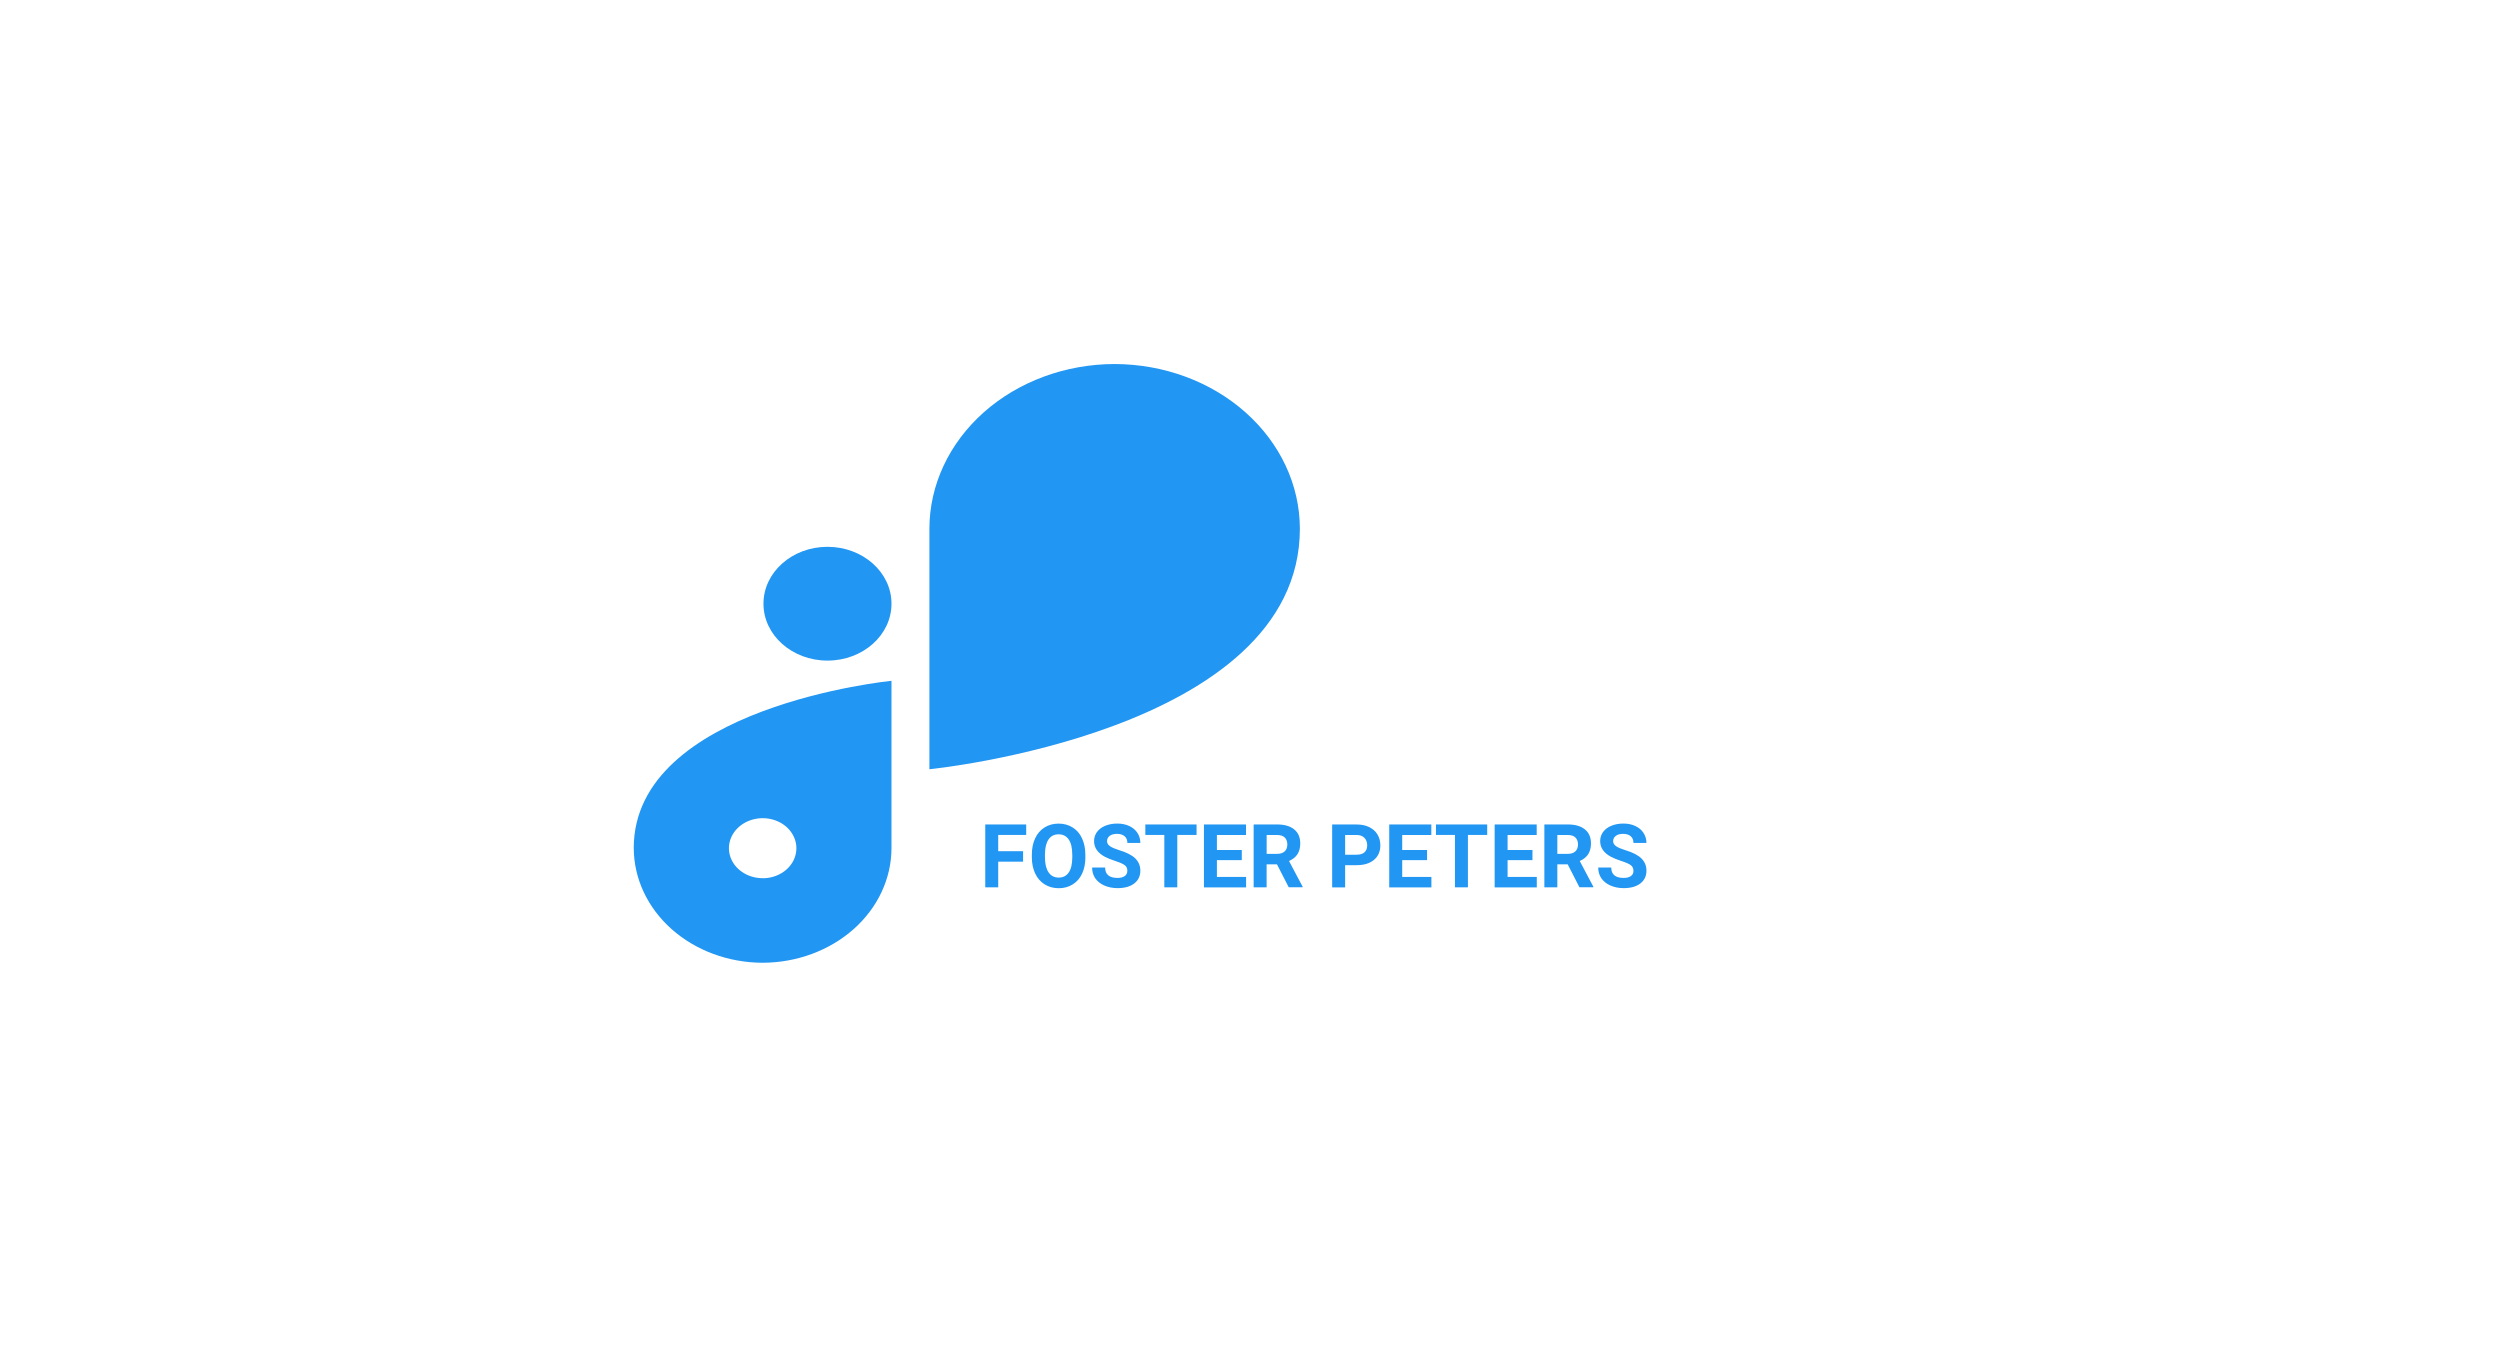
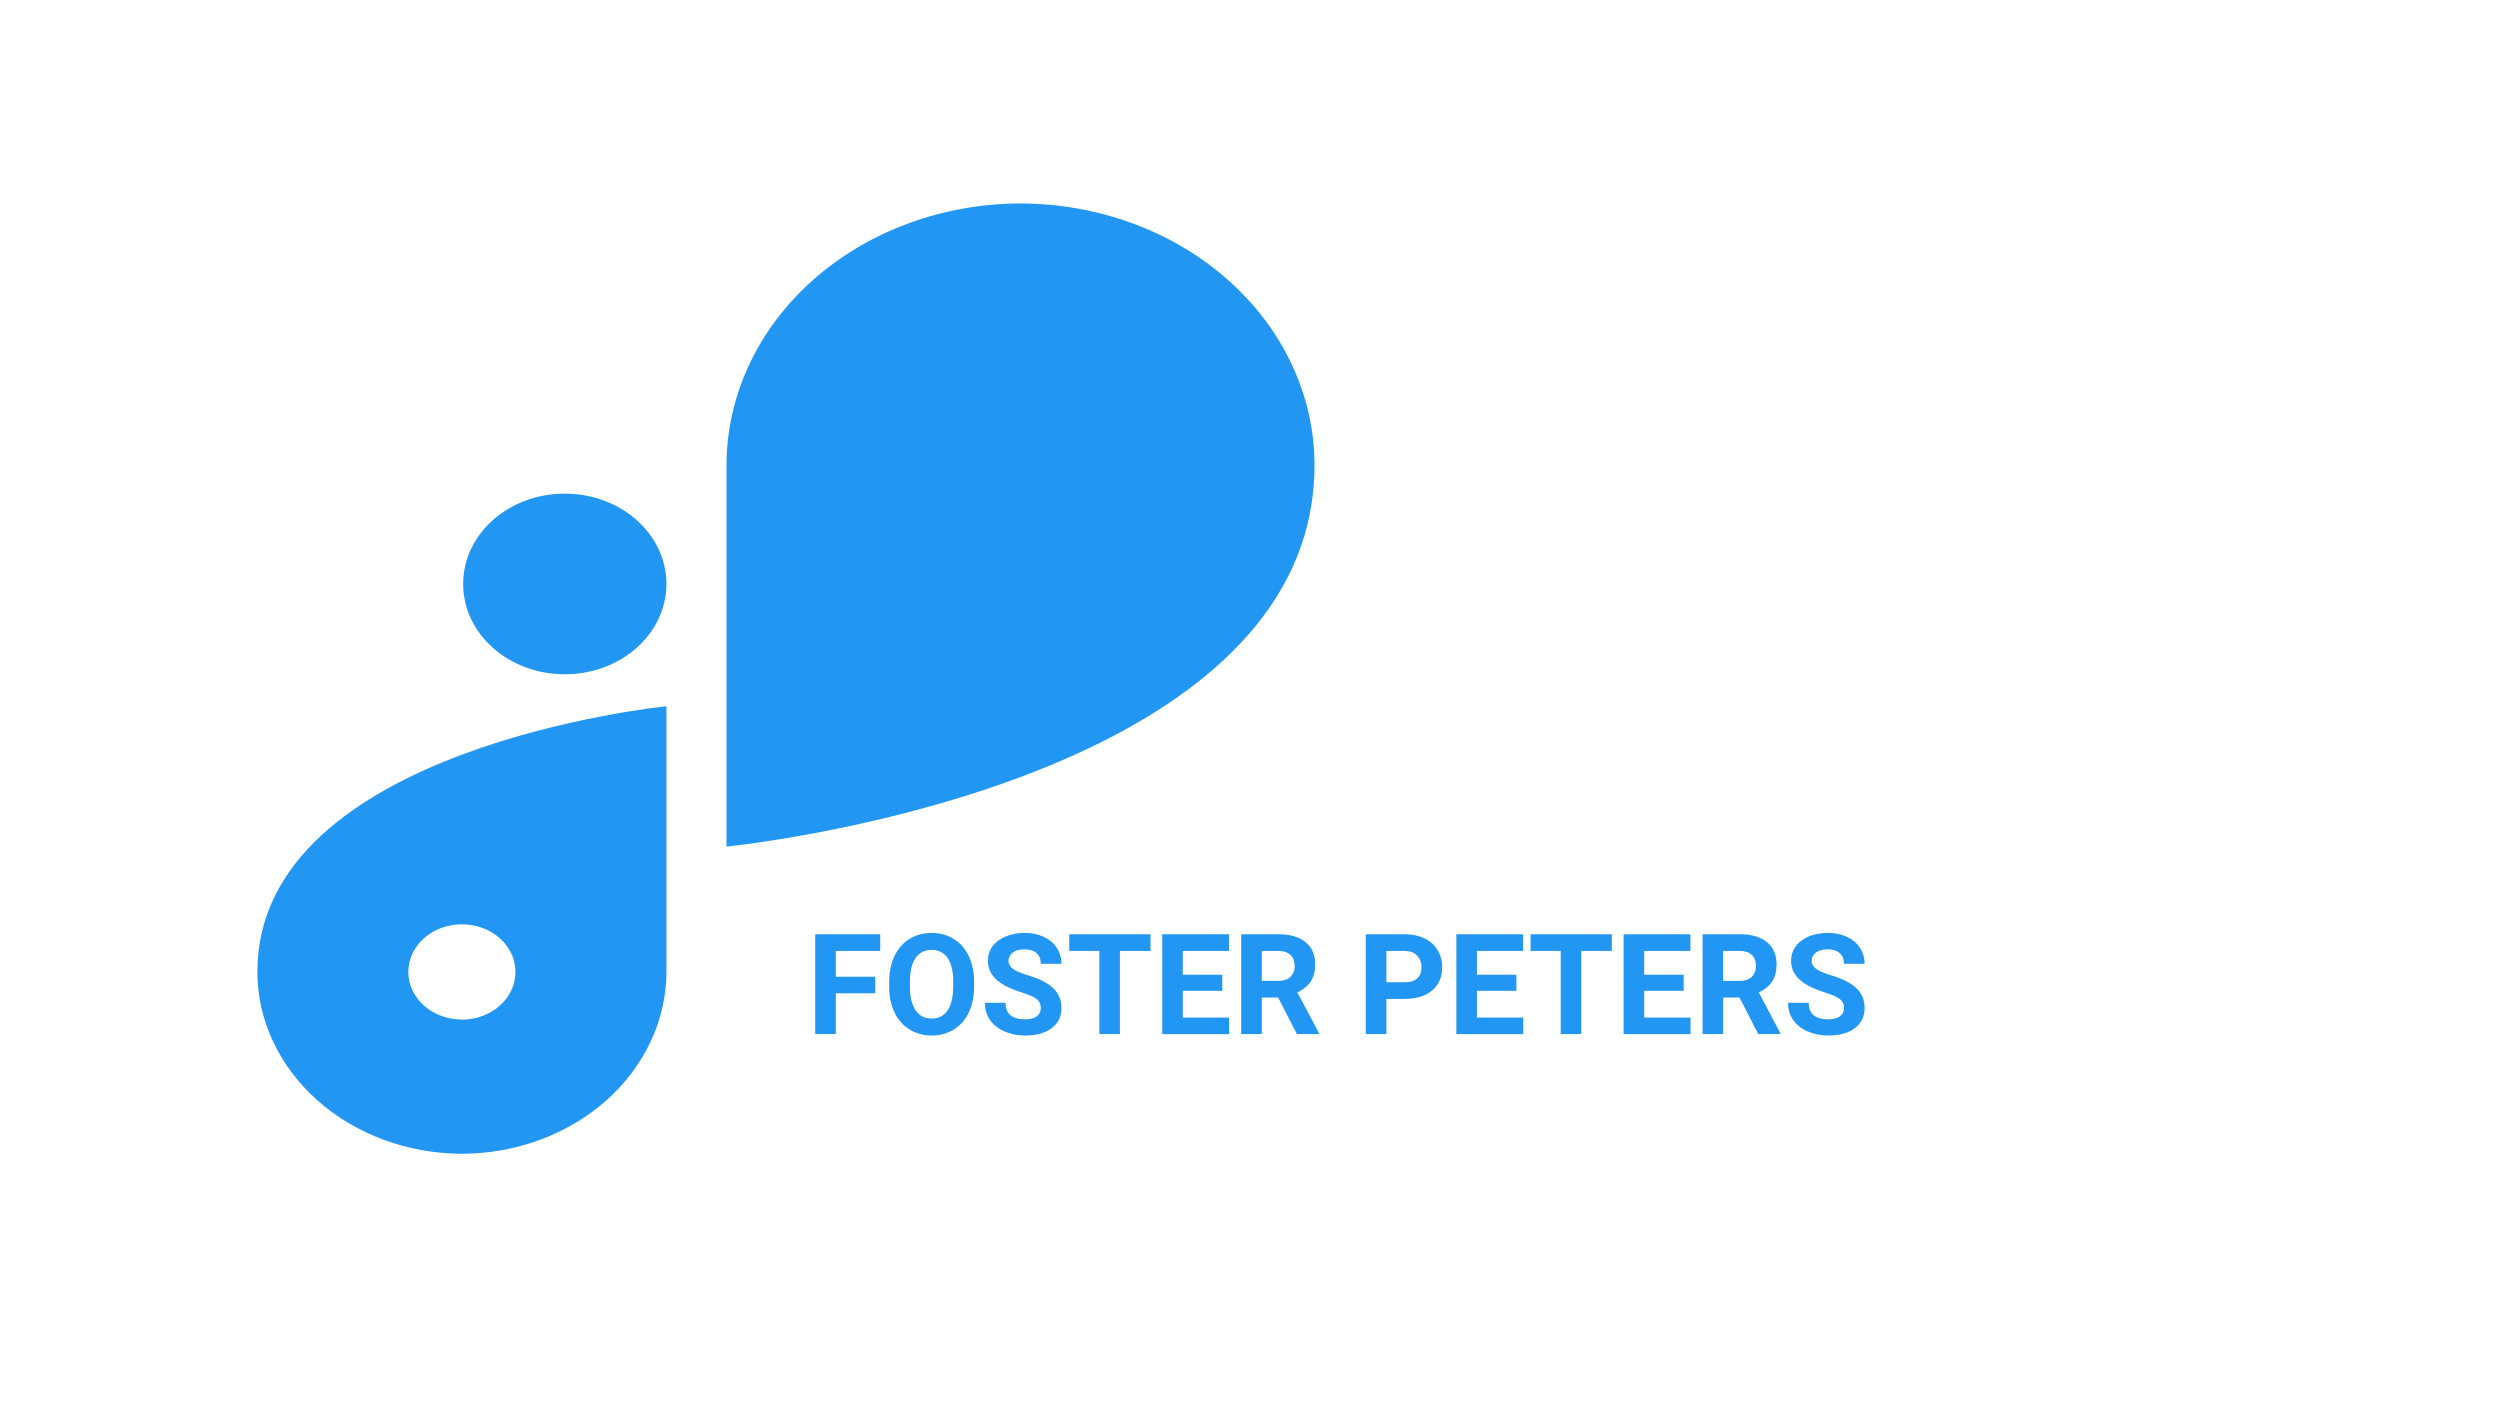
- <svg xmlns="http://www.w3.org/2000/svg" version="1.1" width="59" height="32" viewBox="0 0 59 32">
-   <path fill="#2196f3" d="M19.529 12.905h-0.001c-0.834 0-1.51 0.601-1.51 1.342v0.001c0 0.741 0.676 1.342 1.51 1.342h0.001c0.834 0 1.51-0.601 1.51-1.342v-0.001c0-0.741-0.676-1.342-1.51-1.342z" />
-   <path fill="#2196f3" d="M30.677 12.476c-0.002-1.030-0.464-2.016-1.283-2.744s-1.929-1.138-3.088-1.141v0c-1.159 0.002-2.27 0.412-3.089 1.14s-1.281 1.715-1.283 2.745v5.678c0 0 8.742-0.865 8.743-5.677v-0.001z" />
-   <path fill="#2196f3" d="M14.957 20.017c0.002 0.716 0.323 1.403 0.893 1.91s1.342 0.792 2.148 0.794c0.806-0.002 1.578-0.288 2.148-0.794s0.891-1.193 0.893-1.909v-3.951c0 0-6.083 0.603-6.083 3.95zM17.998 20.725c-0.158 0-0.311-0.041-0.442-0.119s-0.233-0.188-0.293-0.318c-0.060-0.129-0.076-0.272-0.045-0.409s0.107-0.263 0.218-0.362c0.111-0.099 0.253-0.166 0.408-0.194s0.315-0.013 0.46 0.040c0.146 0.054 0.27 0.144 0.357 0.261s0.134 0.253 0.134 0.393c0 0.093-0.020 0.186-0.060 0.272s-0.098 0.165-0.172 0.23c-0.074 0.066-0.162 0.118-0.259 0.154s-0.201 0.054-0.305 0.054v-0.003z" />
-   <path fill="#2196f3" d="M24.145 20.335h-0.587v0.606h-0.306v-1.484h0.966v0.248h-0.66v0.383h0.587v0.247zM25.615 20.233c0 0.146-0.026 0.274-0.077 0.384s-0.126 0.195-0.222 0.255c-0.096 0.060-0.206 0.090-0.33 0.090-0.123 0-0.233-0.030-0.329-0.089s-0.171-0.143-0.224-0.253c-0.053-0.11-0.080-0.236-0.081-0.379v-0.073c0-0.146 0.026-0.274 0.078-0.385s0.127-0.197 0.223-0.256c0.096-0.060 0.207-0.090 0.33-0.090s0.233 0.030 0.329 0.090c0.096 0.059 0.171 0.144 0.223 0.256s0.079 0.239 0.079 0.384v0.066zM25.305 20.166c0-0.156-0.028-0.274-0.084-0.355s-0.135-0.121-0.238-0.121c-0.103 0-0.182 0.040-0.237 0.12s-0.084 0.196-0.085 0.351v0.072c0 0.151 0.028 0.269 0.084 0.353s0.136 0.125 0.241 0.125c0.103 0 0.181-0.040 0.236-0.12s0.083-0.198 0.084-0.353v-0.072zM26.606 20.552c0-0.058-0.020-0.102-0.061-0.133s-0.114-0.064-0.22-0.098c-0.106-0.035-0.19-0.069-0.252-0.102-0.168-0.091-0.253-0.214-0.253-0.368 0-0.080 0.022-0.151 0.067-0.214s0.11-0.112 0.195-0.148c0.085-0.035 0.18-0.053 0.285-0.053s0.2 0.019 0.283 0.058c0.083 0.038 0.147 0.092 0.193 0.162s0.069 0.149 0.069 0.238h-0.306c0-0.068-0.021-0.121-0.064-0.158s-0.103-0.057-0.18-0.057c-0.075 0-0.133 0.016-0.174 0.048s-0.062 0.073-0.062 0.124c0 0.048 0.024 0.089 0.072 0.121s0.121 0.063 0.215 0.092c0.174 0.052 0.301 0.117 0.38 0.195s0.119 0.174 0.119 0.289c0 0.128-0.049 0.229-0.146 0.303s-0.228 0.109-0.392 0.109c-0.114 0-0.218-0.021-0.312-0.062s-0.165-0.099-0.215-0.172c-0.049-0.073-0.073-0.157-0.073-0.253h0.307c0 0.164 0.098 0.246 0.293 0.246 0.073 0 0.129-0.015 0.17-0.044s0.061-0.071 0.061-0.124zM28.238 19.705h-0.454v1.236h-0.306v-1.236h-0.448v-0.248h1.209v0.248zM29.306 20.299h-0.587v0.397h0.689v0.246h-0.995v-1.484h0.993v0.248h-0.687v0.354h0.587v0.239zM30.136 20.398h-0.244v0.543h-0.306v-1.484h0.551c0.175 0 0.31 0.039 0.406 0.117s0.143 0.189 0.143 0.331c0 0.101-0.022 0.186-0.066 0.254s-0.11 0.121-0.199 0.161l0.321 0.606v0.014h-0.328l-0.278-0.543zM29.893 20.151h0.247c0.077 0 0.136-0.019 0.178-0.058s0.063-0.093 0.063-0.162c0-0.070-0.020-0.125-0.060-0.165s-0.1-0.060-0.182-0.060h-0.246v0.445zM31.745 20.419v0.523h-0.306v-1.484h0.579c0.111 0 0.209 0.020 0.294 0.061s0.15 0.099 0.196 0.174c0.045 0.075 0.068 0.16 0.068 0.256 0 0.145-0.050 0.26-0.15 0.344s-0.237 0.125-0.413 0.125h-0.268zM31.745 20.171h0.273c0.081 0 0.142-0.019 0.184-0.057s0.064-0.092 0.064-0.163c0-0.073-0.021-0.131-0.064-0.176s-0.102-0.068-0.177-0.069h-0.28v0.466zM33.679 20.299h-0.587v0.397h0.689v0.246h-0.995v-1.484h0.993v0.248h-0.687v0.354h0.587v0.239zM35.098 19.705h-0.455v1.236h-0.306v-1.236h-0.448v-0.248h1.209v0.248zM36.166 20.299h-0.587v0.397h0.689v0.246h-0.994v-1.484h0.992v0.248h-0.687v0.354h0.587v0.239zM36.996 20.398h-0.243v0.543h-0.306v-1.484h0.551c0.175 0 0.31 0.039 0.406 0.117s0.143 0.189 0.143 0.331c0 0.101-0.022 0.186-0.066 0.254s-0.11 0.121-0.199 0.161l0.321 0.606v0.014h-0.328l-0.278-0.543zM36.753 20.151h0.247c0.077 0 0.136-0.019 0.178-0.058s0.063-0.093 0.063-0.162c0-0.070-0.020-0.125-0.060-0.165s-0.1-0.060-0.182-0.060h-0.246v0.445zM38.549 20.552c0-0.058-0.021-0.102-0.061-0.133s-0.114-0.064-0.22-0.098c-0.106-0.035-0.19-0.069-0.251-0.102-0.169-0.091-0.253-0.214-0.253-0.368 0-0.080 0.022-0.151 0.067-0.214s0.111-0.112 0.195-0.148c0.085-0.035 0.18-0.053 0.285-0.053 0.106 0 0.2 0.019 0.283 0.058s0.147 0.092 0.192 0.162c0.046 0.070 0.070 0.149 0.070 0.238h-0.306c0-0.068-0.022-0.121-0.064-0.158s-0.103-0.057-0.18-0.057c-0.075 0-0.133 0.016-0.174 0.048s-0.062 0.073-0.062 0.124c0 0.048 0.024 0.089 0.072 0.121s0.121 0.063 0.215 0.092c0.174 0.052 0.301 0.117 0.38 0.195s0.119 0.174 0.119 0.289c0 0.128-0.049 0.229-0.146 0.303s-0.228 0.109-0.392 0.109c-0.114 0-0.218-0.021-0.312-0.062s-0.165-0.099-0.215-0.172c-0.049-0.073-0.073-0.157-0.073-0.253h0.307c0 0.164 0.098 0.246 0.294 0.246 0.073 0 0.129-0.015 0.17-0.044s0.061-0.071 0.061-0.124z" />
+ <svg xmlns="http://www.w3.org/2000/svg" version="1.1" width="57" height="32" viewBox="0 0 57 32">
+   <path fill="#2196f3" d="M12.878 11.255h-0.002c-1.279 0-2.316 0.921-2.316 2.058v0.002c0 1.137 1.037 2.058 2.316 2.058h0.002c1.279 0 2.316-0.922 2.316-2.058v-0.001c0-1.137-1.037-2.059-2.316-2.059zM29.971 10.597c-0.004-1.579-0.711-3.092-1.967-4.209s-2.958-1.745-4.734-1.749c-1.777 0.003-3.481 0.631-4.737 1.748s-1.964 2.63-1.968 4.209v8.706s13.405-1.327 13.406-8.704v-0.002zM5.867 22.16c0.003 1.099 0.496 2.151 1.37 2.928s2.058 1.214 3.294 1.218c1.236-0.003 2.42-0.441 3.294-1.218s1.366-1.829 1.37-2.927v-6.058s-9.327 0.924-9.327 6.057zM10.53 23.245c-0.242 0-0.477-0.063-0.678-0.183-0.195-0.115-0.35-0.281-0.447-0.48l-0.003-0.007c-0.059-0.121-0.093-0.264-0.093-0.415 0-0.075 0.009-0.148 0.025-0.219l-0.001 0.007c0.047-0.211 0.163-0.404 0.334-0.556s0.388-0.255 0.625-0.297c0.072-0.013 0.154-0.021 0.239-0.021 0.168 0 0.328 0.030 0.476 0.085l-0.009-0.003c0.223 0.082 0.414 0.221 0.548 0.4s0.206 0.388 0.206 0.603c0.001 0.143-0.030 0.285-0.092 0.417-0.066 0.139-0.155 0.256-0.263 0.352l-0.001 0.001c-0.113 0.101-0.248 0.181-0.397 0.236-0.139 0.053-0.3 0.083-0.467 0.083 0 0-0.001 0-0.001 0v0-0.004zM19.956 22.647h-0.9v0.93h-0.469v-2.276h1.482v0.38h-1.013v0.588h0.9v0.378zM22.209 22.491c0 0.224-0.039 0.42-0.118 0.589s-0.193 0.299-0.341 0.391c-0.139 0.086-0.308 0.138-0.489 0.138-0.006 0-0.012 0-0.018 0h0.001c-0.189 0-0.357-0.045-0.505-0.136-0.149-0.094-0.267-0.226-0.341-0.382l-0.002-0.006c-0.078-0.165-0.123-0.358-0.123-0.561 0-0.007 0-0.014 0-0.021v0.001-0.112c0-0.224 0.040-0.421 0.12-0.591s0.195-0.302 0.342-0.392c0.148-0.092 0.316-0.138 0.506-0.138s0.357 0.046 0.505 0.138c0.148 0.091 0.262 0.221 0.342 0.392 0.081 0.17 0.122 0.366 0.122 0.589v0.101zM21.734 22.388c0-0.238-0.043-0.42-0.128-0.544-0.076-0.113-0.203-0.186-0.348-0.186-0.006 0-0.013 0-0.019 0h0.001c-0.005 0-0.012 0-0.018 0-0.144 0-0.271 0.073-0.346 0.183l-0.001 0.001c-0.085 0.122-0.129 0.301-0.13 0.538v0.111c0 0.232 0.043 0.412 0.128 0.54s0.208 0.192 0.369 0.192c0.006 0 0.012 0 0.018 0 0.143 0 0.269-0.073 0.343-0.183l0.001-0.001c0.084-0.124 0.127-0.304 0.128-0.541v-0.111zM23.729 22.98c0-0.004 0-0.009 0-0.013 0-0.077-0.037-0.145-0.093-0.189h-0.001c-0.062-0.048-0.175-0.098-0.338-0.15-0.15-0.047-0.278-0.1-0.399-0.163l0.014 0.006c-0.259-0.14-0.388-0.328-0.388-0.564 0-0.123 0.034-0.233 0.103-0.328 0.070-0.097 0.17-0.172 0.299-0.227 0.13-0.054 0.276-0.081 0.437-0.081 0.163 0 0.307 0.029 0.435 0.089 0.127 0.059 0.226 0.141 0.295 0.249 0.071 0.107 0.107 0.229 0.107 0.365h-0.469c0-0.104-0.032-0.185-0.098-0.242-0.066-0.059-0.158-0.087-0.276-0.087-0.115 0-0.204 0.025-0.267 0.074-0.058 0.042-0.096 0.109-0.096 0.185 0 0.002 0 0.004 0 0.006v0c0 0.074 0.037 0.136 0.111 0.186s0.185 0.097 0.33 0.14c0.267 0.080 0.461 0.18 0.583 0.299s0.183 0.267 0.183 0.444c0 0.197-0.075 0.352-0.224 0.464s-0.349 0.167-0.601 0.167c-0.175 0-0.334-0.032-0.478-0.096-0.135-0.057-0.247-0.148-0.328-0.261l-0.002-0.002c-0.070-0.105-0.112-0.234-0.112-0.373 0-0.005 0-0.010 0-0.015v0.001h0.47c0 0.251 0.15 0.377 0.45 0.377 0.111 0 0.198-0.022 0.261-0.067 0.057-0.041 0.093-0.107 0.093-0.182 0-0.003 0-0.006 0-0.009v0zM26.231 21.682h-0.697v1.895h-0.469v-1.895h-0.686v-0.38h1.853v0.38zM27.868 22.591h-0.9v0.61h1.056v0.377h-1.525v-2.276h1.522v0.38h-1.053v0.542h0.9v0.367zM29.142 22.744h-0.373v0.833h-0.469v-2.276h0.845c0.269 0 0.476 0.060 0.622 0.18s0.219 0.289 0.219 0.508c0 0.155-0.034 0.285-0.101 0.389-0.075 0.109-0.179 0.194-0.3 0.245l-0.005 0.002 0.492 0.93v0.021h-0.503l-0.427-0.832zM28.769 22.364h0.379c0.117 0 0.208-0.029 0.273-0.089 0.060-0.059 0.097-0.141 0.097-0.231 0-0.006 0-0.012 0-0.018v0.001c0-0.108-0.030-0.192-0.092-0.253s-0.154-0.092-0.28-0.092h-0.377v0.683zM31.609 22.775v0.802h-0.469v-2.276h0.887c0.171 0 0.321 0.031 0.45 0.094 0.13 0.062 0.23 0.151 0.3 0.267 0.069 0.115 0.105 0.245 0.105 0.392 0 0.223-0.077 0.399-0.229 0.528s-0.363 0.193-0.633 0.193h-0.411zM31.609 22.396h0.419c0.124 0 0.219-0.029 0.283-0.087 0.066-0.059 0.099-0.142 0.099-0.25 0-0.005 0-0.011 0-0.017 0-0.098-0.037-0.187-0.099-0.254v0c-0.066-0.068-0.156-0.104-0.272-0.106h-0.43v0.715zM34.574 22.591h-0.9v0.61h1.056v0.377h-1.525v-2.276h1.522v0.38h-1.053v0.542h0.9v0.367zM36.75 21.682h-0.697v1.895h-0.469v-1.895h-0.687v-0.38h1.853v0.38zM38.387 22.591h-0.899v0.61h1.056v0.377h-1.525v-2.276h1.522v0.38h-1.053v0.542h0.9v0.367zM39.661 22.744h-0.373v0.833h-0.469v-2.276h0.846c0.269 0 0.476 0.060 0.622 0.18s0.219 0.289 0.219 0.508c0 0.155-0.034 0.285-0.101 0.389-0.075 0.109-0.179 0.194-0.301 0.245l-0.005 0.002 0.492 0.93v0.021h-0.503l-0.427-0.832zM39.287 22.364h0.378c0.117 0 0.209-0.029 0.273-0.089 0.060-0.059 0.097-0.141 0.097-0.232 0-0.006 0-0.012 0-0.018v0.001c0-0.108-0.030-0.192-0.092-0.253-0.060-0.061-0.154-0.092-0.279-0.092h-0.377v0.683zM42.042 22.98c0-0.004 0-0.009 0-0.013 0-0.077-0.037-0.146-0.094-0.189h-0.001c-0.062-0.048-0.175-0.098-0.338-0.15-0.15-0.047-0.278-0.1-0.399-0.163l0.014 0.006c-0.259-0.14-0.388-0.328-0.388-0.564 0-0.123 0.035-0.233 0.103-0.328 0.070-0.097 0.17-0.172 0.299-0.227 0.13-0.054 0.276-0.081 0.437-0.081 0.163 0 0.307 0.029 0.435 0.089s0.226 0.141 0.295 0.249c0.071 0.107 0.107 0.229 0.107 0.365h-0.469c0-0.104-0.032-0.185-0.098-0.242-0.066-0.059-0.158-0.087-0.276-0.087-0.115 0-0.204 0.025-0.267 0.074-0.058 0.042-0.096 0.109-0.096 0.186 0 0.002 0 0.003 0 0.005v0c0 0.074 0.037 0.136 0.111 0.186s0.185 0.097 0.33 0.14c0.267 0.080 0.461 0.18 0.583 0.299s0.183 0.267 0.183 0.444c0 0.197-0.075 0.352-0.224 0.464s-0.349 0.167-0.601 0.167c-0.175 0-0.334-0.032-0.478-0.096-0.135-0.057-0.247-0.148-0.328-0.261l-0.002-0.002c-0.070-0.105-0.112-0.234-0.112-0.373 0-0.005 0-0.010 0-0.015v0.001h0.47c0 0.251 0.15 0.377 0.45 0.377 0.111 0 0.198-0.022 0.261-0.067 0.057-0.041 0.094-0.107 0.094-0.182 0-0.003 0-0.006 0-0.009v0z" />
</svg>
